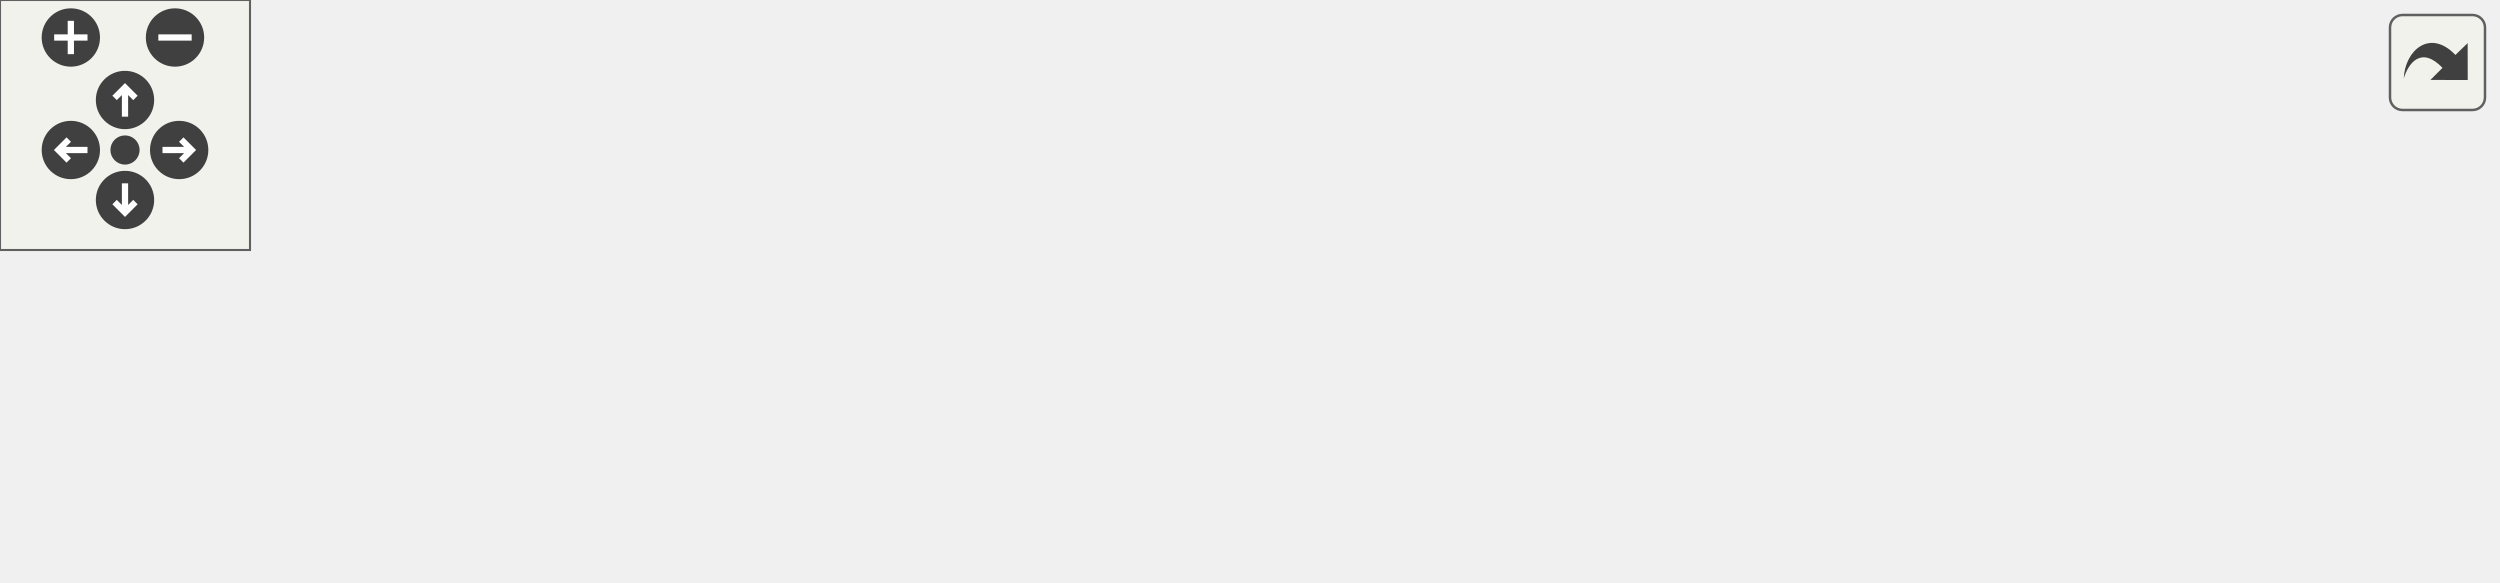
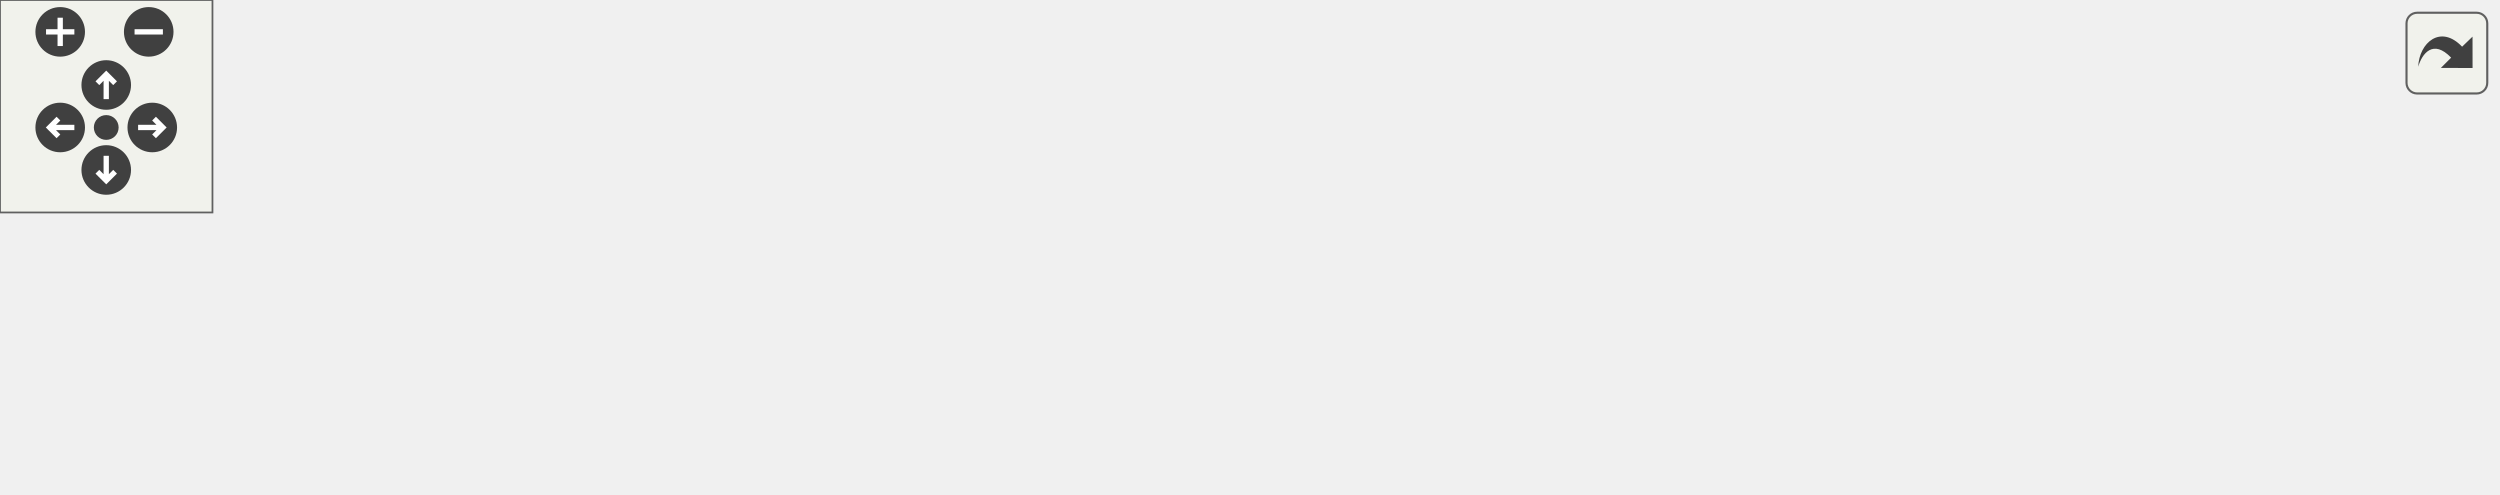
<svg xmlns="http://www.w3.org/2000/svg" xmlns:xlink="http://www.w3.org/1999/xlink" id="main" version="1.1" xml:space="preserve">
  <style type="text/css">
.edge:hover path { stroke: red; }
.edge:hover polygon { stroke: red; fill: red; }
</style>
  <defs>
    <circle id="rim" cx="0" cy="0" r="7" />
    <circle id="rim2" cx="0" cy="0" r="3.5" />
    <g id="zoomPlus">
      <use xlink:href="#rim" fill="#404040">
        <set attributeName="fill" to="#808080" begin="zoomplus.mouseover" end="zoomplus.mouseout" />
      </use>
      <path d="M-4,0h8M0,-4v8" fill="none" stroke="white" stroke-width="1.5" pointer-events="none" />
    </g>
    <g id="zoomMin">
      <use xlink:href="#rim" fill="#404040">
        <set attributeName="fill" to="#808080" begin="zoomminus.mouseover" end="zoomminus.mouseout" />
      </use>
      <path d="M-4,0h8" fill="none" stroke="white" stroke-width="1.5" pointer-events="none" />
    </g>
    <g id="dirArrow">
      <path fill="none" stroke="white" stroke-width="1.5" d="M0,-3.0v7 M-2.5,-0.5L0,-3.0L2.5,-0.5" />
    </g>
    <g id="resetDef">
      <use xlink:href="#rim2" fill="#404040">
        <set attributeName="fill" to="#808080" begin="reset.mouseover" end="reset.mouseout" />
      </use>
    </g>
  </defs>
  <svg id="graph" class="graph">
    <g id="viewport">
      <g id="node1" class="node">
-         <polygon fill="#bfbfbf" stroke="black" points="299,-59 299,-79 359,-79 359,-59 299,-59" />
-         <text text-anchor="middle" x="329" y="-66" font-family="FreeSans" font-size="10.00">FlexGrid.h</text>
+         <polygon fill="#bfbfbf" stroke="black" points="341,-59 341,-79 401,-79 401,-59 341,-59" />
+         <text text-anchor="middle" x="371" y="-66" font-family="FreeSans" font-size="10.00">FlexGrid.h</text>
      </g>
      <g id="node3" class="node">
        <a xlink:href="_audio_settings_scene_8cpp.html" target="_top" xlink:title="AudioSettingsScene.cpp">
          <polygon fill="none" stroke="black" points="-0.5,-1 -0.5,-21 122.5,-21 122.5,-1 -0.5,-1" />
          <text text-anchor="middle" x="61" y="-8" font-family="FreeSans" font-size="10.00">AudioSettingsScene.cpp</text>
        </a>
      </g>
      <g id="edge2" class="edge">
-         <path fill="none" stroke="midnightblue" d="M288.929,-60.328C240.303,-49.804 158.479,-32.096 107.232,-21.005" />
-         <polygon fill="midnightblue" stroke="midnightblue" points="288.264,-63.765 298.778,-62.459 289.745,-56.923 288.264,-63.765" />
+         <path fill="none" stroke="midnightblue" d="M330.889,-61.495C275.647,-51.16 176.017,-32.519 114.486,-21.007" />
+         <polygon fill="midnightblue" stroke="midnightblue" points="330.521,-64.987 340.994,-63.386 331.808,-58.107 330.521,-64.987" />
      </g>
      <g id="node5" class="node">
-         <a xlink:href="_settings_menu_scene_8cpp.html" target="_top" xlink:title="SettingsMenuScene.cpp">
-           <polygon fill="none" stroke="black" points="140,-1 140,-21 262,-21 262,-1 140,-1" />
-           <text text-anchor="middle" x="201" y="-8" font-family="FreeSans" font-size="10.00">SettingsMenuScene.cpp</text>
+         <a xlink:href="_dialog_scene_8cpp.html" target="_top" xlink:title="DialogScene.cpp">
+           <polygon fill="none" stroke="black" points="139.5,-1 139.5,-21 228.5,-21 228.5,-1 139.5,-1" />
+           <text text-anchor="middle" x="184" y="-8" font-family="FreeSans" font-size="10.00">DialogScene.cpp</text>
        </a>
      </g>
      <g id="edge4" class="edge">
-         <path fill="none" stroke="midnightblue" d="M297.384,-54.674C274.441,-44.278 243.958,-30.465 223.47,-21.182" />
-         <polygon fill="midnightblue" stroke="midnightblue" points="296.151,-57.958 306.704,-58.897 299.04,-51.582 296.151,-57.958" />
+         <path fill="none" stroke="midnightblue" d="M331.287,-56.683C297.102,-46.08 248.382,-30.969 216.483,-21.075" />
+         <polygon fill="midnightblue" stroke="midnightblue" points="330.367,-60.062 340.955,-59.681 332.441,-53.376 330.367,-60.062" />
      </g>
      <g id="node7" class="node">
-         <a xlink:href="_test_lab_scene_8cpp.html" target="_top" xlink:title="TestLabScene.cpp">
-           <polygon fill="none" stroke="black" points="280,-1 280,-21 378,-21 378,-1 280,-1" />
-           <text text-anchor="middle" x="329" y="-8" font-family="FreeSans" font-size="10.00">TestLabScene.cpp</text>
+         <a xlink:href="_settings_menu_scene_8cpp.html" target="_top" xlink:title="SettingsMenuScene.cpp">
+           <polygon fill="none" stroke="black" points="246,-1 246,-21 368,-21 368,-1 246,-1" />
+           <text text-anchor="middle" x="307" y="-8" font-family="FreeSans" font-size="10.00">SettingsMenuScene.cpp</text>
        </a>
      </g>
      <g id="edge6" class="edge">
-         <path fill="none" stroke="midnightblue" d="M329,-48.89C329,-39.62 329,-29.008 329,-21.378" />
-         <polygon fill="midnightblue" stroke="midnightblue" points="325.5,-48.897 329,-58.897 332.5,-48.897 325.5,-48.897" />
+         <path fill="none" stroke="midnightblue" d="M352.407,-52.15C341.428,-42.2 327.878,-29.921 318.451,-21.378" />
+         <polygon fill="midnightblue" stroke="midnightblue" points="350.092,-54.775 359.852,-58.897 354.792,-49.589 350.092,-54.775" />
      </g>
      <g id="node9" class="node">
-         <a xlink:href="_track_select_scene_8cpp.html" target="_top" xlink:title="TrackSelectScene.cpp">
-           <polygon fill="none" stroke="black" points="395.5,-1 395.5,-21 510.5,-21 510.5,-1 395.5,-1" />
-           <text text-anchor="middle" x="453" y="-8" font-family="FreeSans" font-size="10.00">TrackSelectScene.cpp</text>
+         <a xlink:href="_test_lab_scene_8cpp.html" target="_top" xlink:title="TestLabScene.cpp">
+           <polygon fill="none" stroke="black" points="386,-1 386,-21 484,-21 484,-1 386,-1" />
+           <text text-anchor="middle" x="435" y="-8" font-family="FreeSans" font-size="10.00">TestLabScene.cpp</text>
        </a>
      </g>
      <g id="edge8" class="edge">
-         <path fill="none" stroke="midnightblue" d="M359.926,-54.535C382.118,-44.154 411.473,-30.424 431.232,-21.182" />
-         <polygon fill="midnightblue" stroke="midnightblue" points="358.174,-51.49 350.599,-58.897 361.14,-57.831 358.174,-51.49" />
+         <path fill="none" stroke="midnightblue" d="M389.593,-52.15C400.572,-42.2 414.122,-29.921 423.549,-21.378" />
+         <polygon fill="midnightblue" stroke="midnightblue" points="387.208,-49.589 382.148,-58.897 391.908,-54.775 387.208,-49.589" />
      </g>
      <g id="node11" class="node">
-         <a xlink:href="_flex_grid_8cpp.html" target="_top" xlink:title="FlexGrid.cpp">
-           <polygon fill="none" stroke="black" points="527.5,-1 527.5,-21 598.5,-21 598.5,-1 527.5,-1" />
-           <text text-anchor="middle" x="563" y="-8" font-family="FreeSans" font-size="10.00">FlexGrid.cpp</text>
+         <a xlink:href="_track_select_scene_8cpp.html" target="_top" xlink:title="TrackSelectScene.cpp">
+           <polygon fill="none" stroke="black" points="501.5,-1 501.5,-21 616.5,-21 616.5,-1 501.5,-1" />
+           <text text-anchor="middle" x="559" y="-8" font-family="FreeSans" font-size="10.00">TrackSelectScene.cpp</text>
        </a>
      </g>
      <g id="edge10" class="edge">
-         <path fill="none" stroke="midnightblue" d="M369.059,-59.121C407.517,-49.63 467.237,-34.873 519,-22 521.751,-21.316 524.598,-20.607 527.46,-19.893" />
-         <polygon fill="midnightblue" stroke="midnightblue" points="368.15,-55.74 359.28,-61.534 369.827,-62.537 368.15,-55.74" />
+         <path fill="none" stroke="midnightblue" d="M410.925,-56.683C445.293,-46.08 494.274,-30.969 526.344,-21.075" />
+         <polygon fill="midnightblue" stroke="midnightblue" points="409.729,-53.389 401.205,-59.681 411.793,-60.078 409.729,-53.389" />
+       </g>
+       <g id="node13" class="node">
+         <a xlink:href="_flex_grid_8cpp.html" target="_top" xlink:title="FlexGrid.cpp">
+           <polygon fill="none" stroke="black" points="633.5,-1 633.5,-21 704.5,-21 704.5,-1 633.5,-1" />
+           <text text-anchor="middle" x="669" y="-8" font-family="FreeSans" font-size="10.00">FlexGrid.cpp</text>
+         </a>
+       </g>
+       <g id="edge12" class="edge">
+         <path fill="none" stroke="midnightblue" d="M411.35,-62.329C461.582,-53.841 549.925,-38.314 625,-22 627.616,-21.431 630.313,-20.82 633.024,-20.187" />
+         <polygon fill="midnightblue" stroke="midnightblue" points="410.509,-58.921 401.228,-64.031 411.67,-65.824 410.509,-58.921" />
      </g>
    </g>
  </svg>
  <g id="navigator" transform="translate(0 0)" fill="#404254">
    <rect fill="#f2f5e9" fill-opacity="0.5" stroke="#606060" stroke-width=".5" x="0" y="0" width="60" height="60" />
    <use id="zoomplus" xlink:href="#zoomPlus" x="17" y="9" />
    <use id="zoomminus" xlink:href="#zoomMin" x="42" y="9" />
    <use id="reset" xlink:href="#resetDef" x="30" y="36" />
    <g id="arrowUp" xlink:href="#dirArrow" transform="translate(30 24)">
      <use xlink:href="#rim" fill="#404040">
        <set attributeName="fill" to="#808080" begin="arrowUp.mouseover" end="arrowUp.mouseout" />
      </use>
      <path fill="none" stroke="white" stroke-width="1.5" d="M0,-3.0v7 M-2.5,-0.5L0,-3.0L2.5,-0.5" />
    </g>
    <g id="arrowRight" xlink:href="#dirArrow" transform="rotate(90) translate(36 -43)">
      <use xlink:href="#rim" fill="#404040">
        <set attributeName="fill" to="#808080" begin="arrowRight.mouseover" end="arrowRight.mouseout" />
      </use>
      <path fill="none" stroke="white" stroke-width="1.5" d="M0,-3.0v7 M-2.5,-0.5L0,-3.0L2.5,-0.5" />
    </g>
    <g id="arrowDown" xlink:href="#dirArrow" transform="rotate(180) translate(-30 -48)">
      <use xlink:href="#rim" fill="#404040">
        <set attributeName="fill" to="#808080" begin="arrowDown.mouseover" end="arrowDown.mouseout" />
      </use>
      <path fill="none" stroke="white" stroke-width="1.5" d="M0,-3.0v7 M-2.5,-0.5L0,-3.0L2.5,-0.5" />
    </g>
    <g id="arrowLeft" xlink:href="#dirArrow" transform="rotate(270) translate(-36 17)">
      <use xlink:href="#rim" fill="#404040">
        <set attributeName="fill" to="#808080" begin="arrowLeft.mouseover" end="arrowLeft.mouseout" />
      </use>
      <path fill="none" stroke="white" stroke-width="1.5" d="M0,-3.0v7 M-2.5,-0.5L0,-3.0L2.5,-0.5" />
    </g>
  </g>
  <svg viewBox="0 0 15 15" width="100%" height="30px" preserveAspectRatio="xMaxYMin meet">
    <g id="arrow_out" transform="scale(0.3 0.3)">
      <a xlink:href="_flex_grid_8h__dep__incl_org.svg" target="_base">
        <rect id="button" ry="5" rx="5" y="6" x="6" height="38" width="38" fill="#f2f5e9" fill-opacity="0.5" stroke="#606060" stroke-width="1.0" />
        <path id="arrow" d="M 11.5,31.437 C 11.94,20.098 22.043,11.323 32.159,21.979 L 37.069,17.246 C 37.069,17.246 37.088,32 37.088,32 L 22.16,31.978 C 22.16,31.978 26.998,27.14 26.998,27.14 C 18.529,18.264 13.292,25.23 11.5,31.437 z" style="fill:#404040;" />
      </a>
    </g>
  </svg>
</svg>
